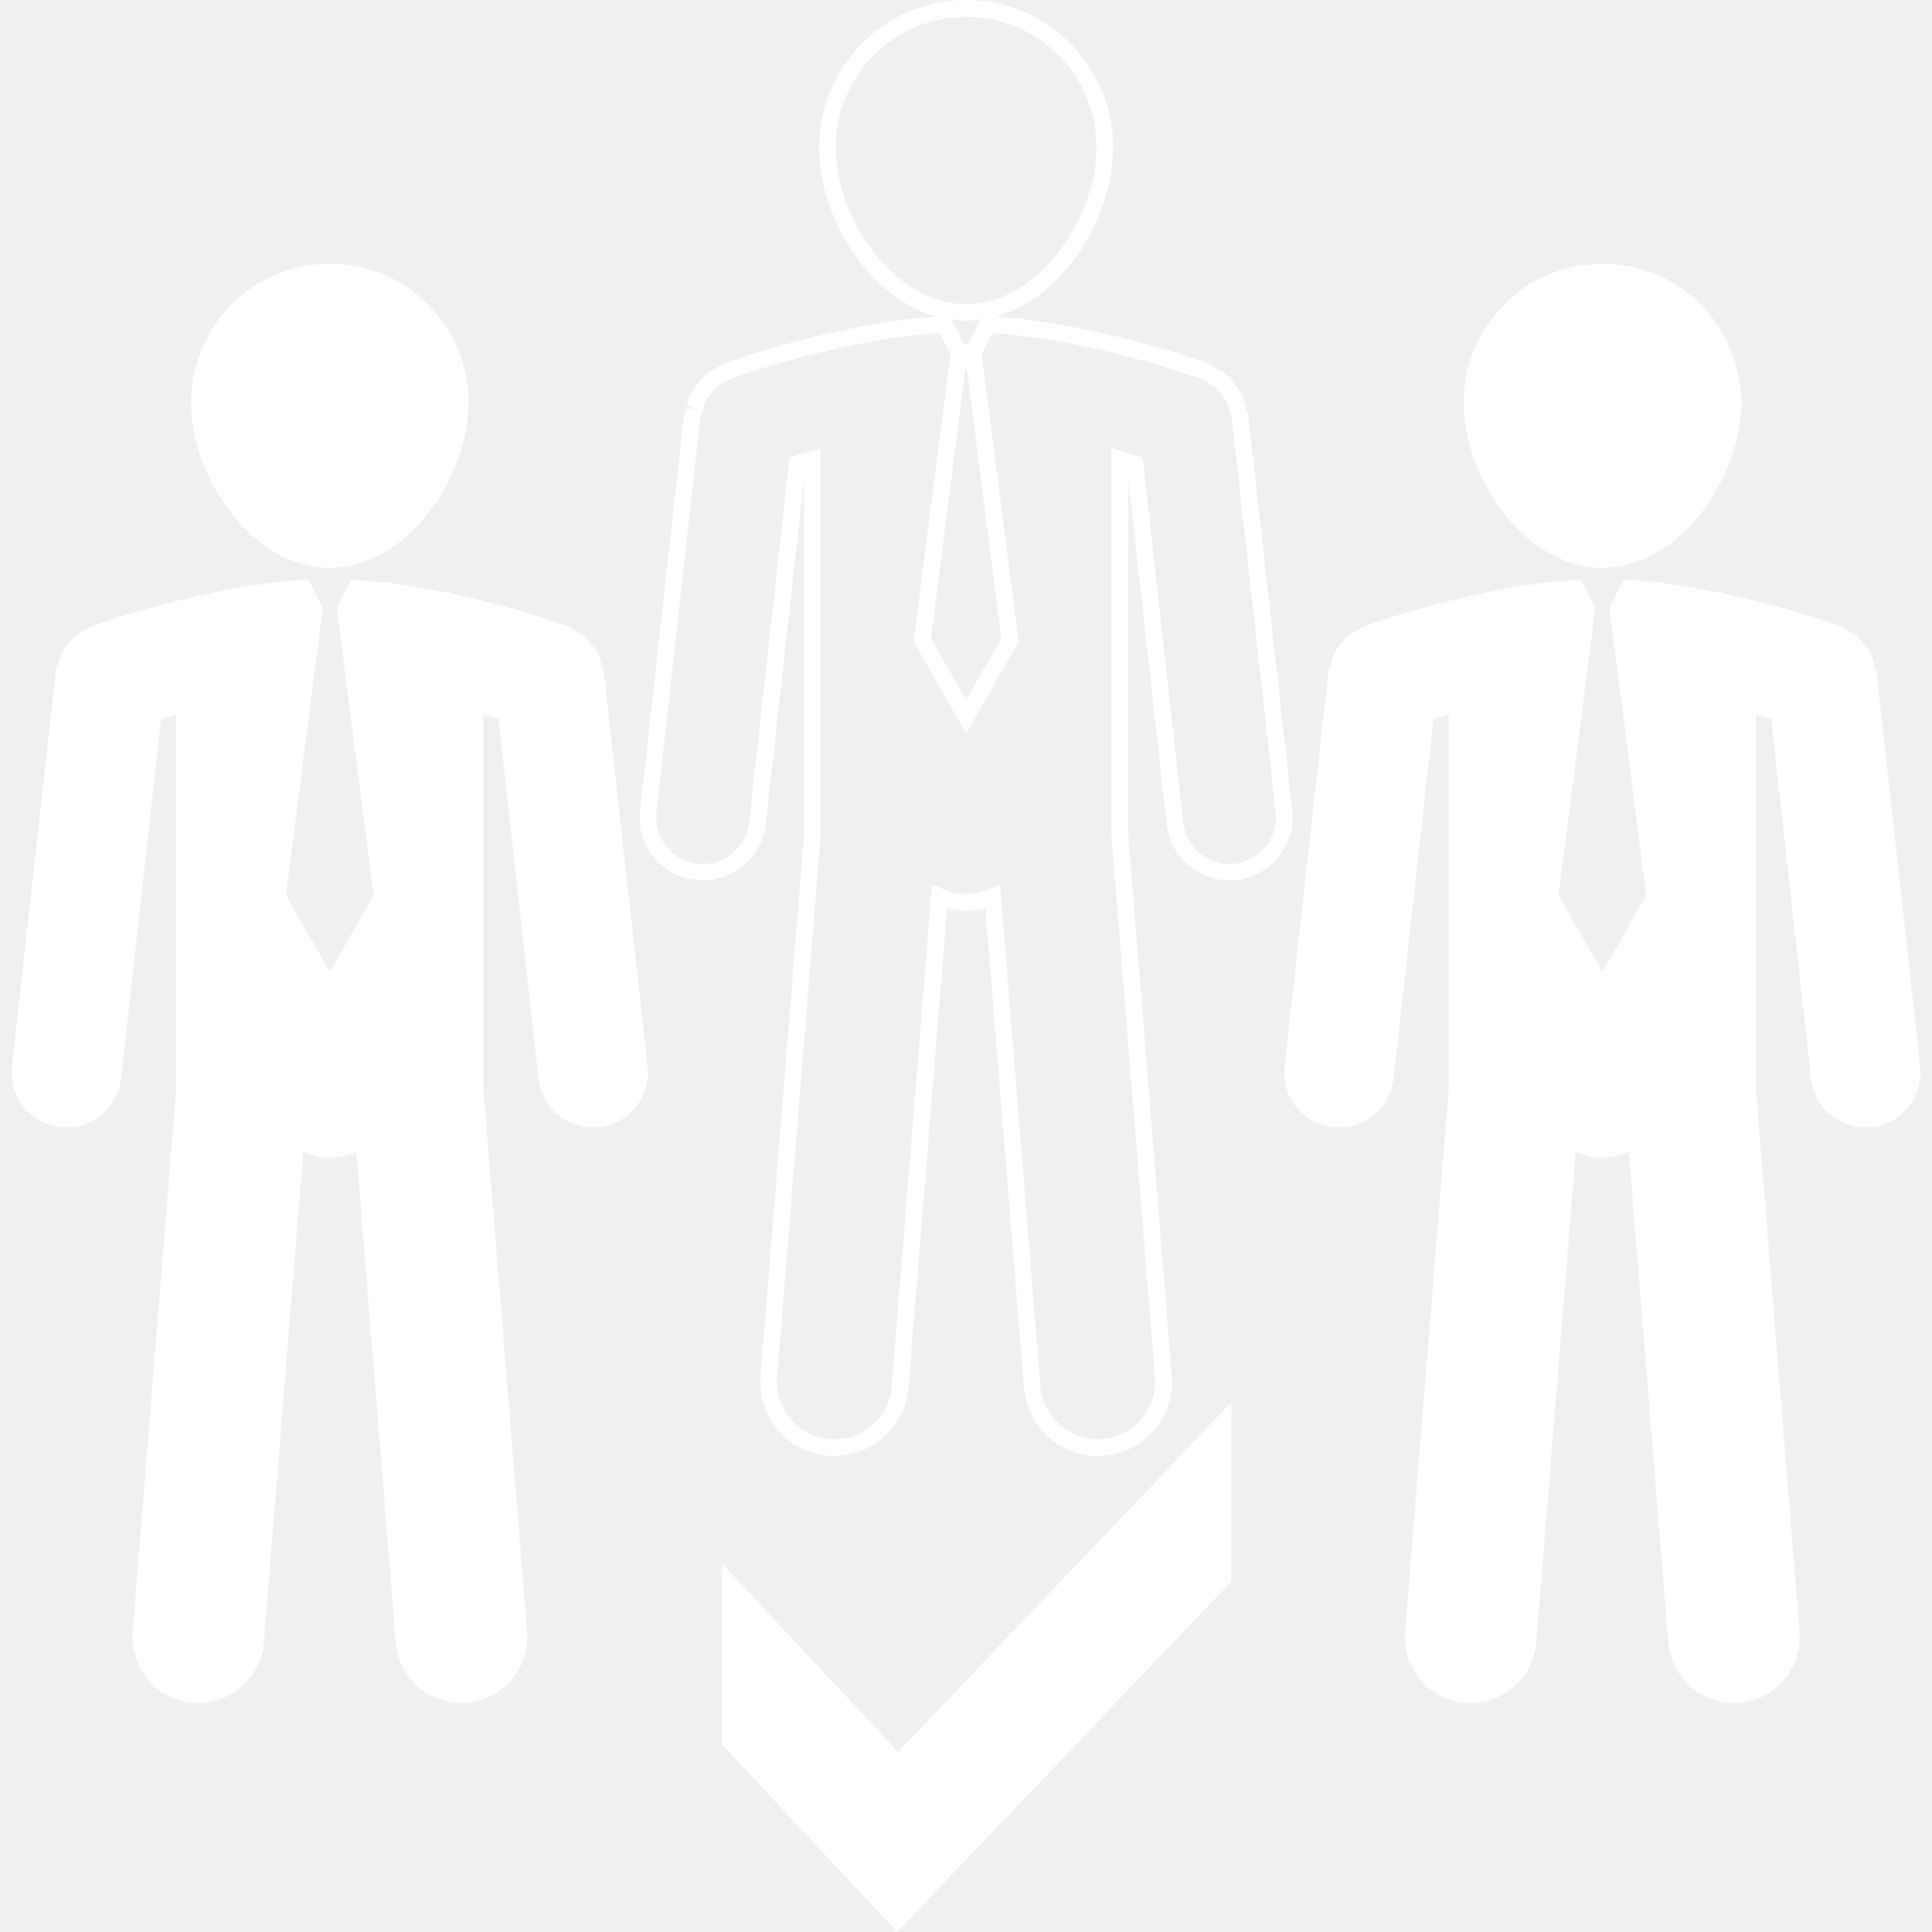
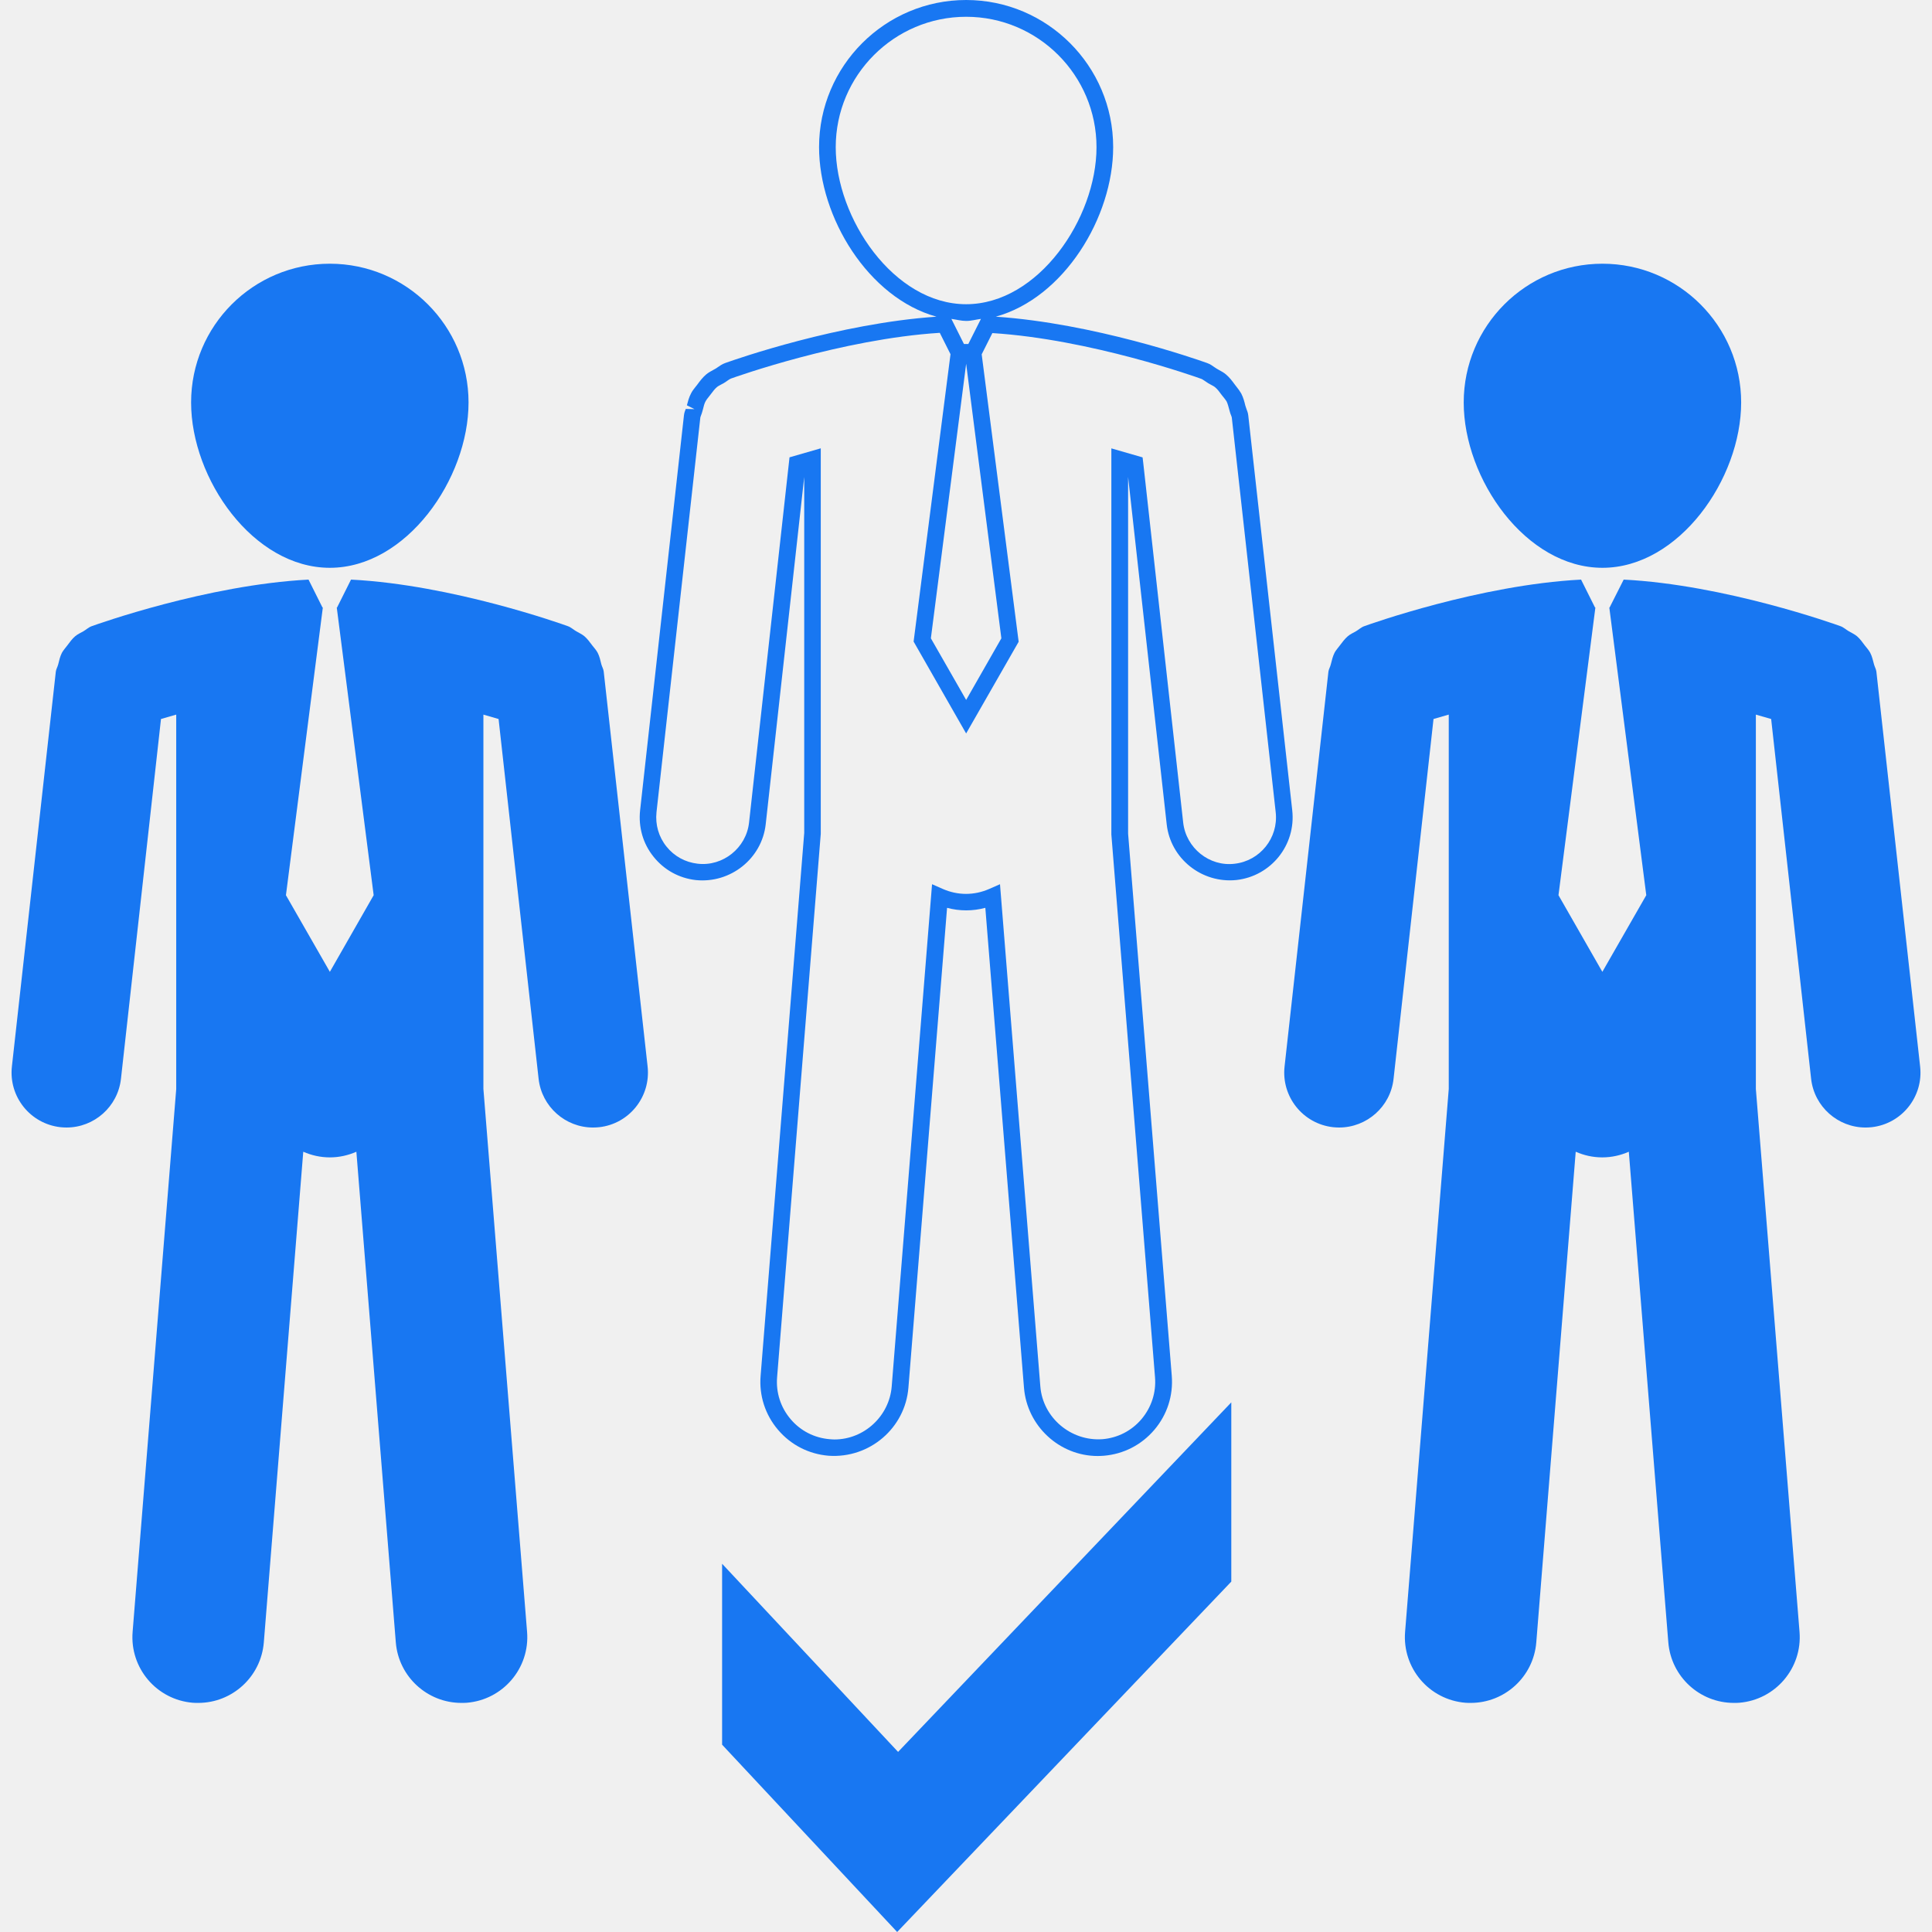
- <svg xmlns="http://www.w3.org/2000/svg" fill="#ffffff" version="1.1" id="Capa_1" width="800px" height="800px" viewBox="0 0 180.763 180.763" xml:space="preserve">
+ <svg xmlns="http://www.w3.org/2000/svg" fill="#1877f2" version="1.1" id="Capa_1" width="800px" height="800px" viewBox="0 0 180.763 180.763" xml:space="preserve">
  <g>
    <g>
      <path d="M30.862,53.125c7.155,0,12.976-8.312,12.976-15.469c0-7.17-5.821-12.982-12.976-12.982    c-7.173,0-12.982,5.812-12.982,12.982C17.88,44.812,23.689,53.125,30.862,53.125z" />
      <path d="M56.267,62.167c-0.091-0.375-0.171-0.749-0.347-1.093c-0.134-0.256-0.329-0.454-0.505-0.686    c-0.231-0.304-0.444-0.605-0.737-0.861c-0.231-0.192-0.505-0.311-0.767-0.466c-0.262-0.149-0.481-0.368-0.78-0.475    c-0.462-0.167-10.79-3.873-20.289-4.357l-1.303,2.606h-0.031l3.453,26.923l-4.098,7.17l-4.11-7.17l3.453-26.923h-0.037    l-1.303-2.606c-9.493,0.493-19.814,4.189-20.283,4.357c-0.298,0.107-0.518,0.326-0.785,0.481    c-0.262,0.149-0.524,0.262-0.755,0.454c-0.305,0.255-0.518,0.569-0.755,0.88c-0.165,0.225-0.347,0.411-0.487,0.66    c-0.183,0.351-0.262,0.725-0.359,1.111c-0.061,0.237-0.189,0.43-0.219,0.667l-4.11,36.949c-0.311,2.819,1.717,5.358,4.542,5.675    c0.189,0.019,0.377,0.03,0.572,0.03c2.582,0,4.798-1.942,5.091-4.561l3.745-33.661c0.433-0.131,0.914-0.268,1.425-0.411v35.028    l-4.08,50.796c-0.274,3.386,2.247,6.356,5.639,6.631c0.17,0.013,0.335,0.013,0.505,0.013c3.172,0,5.87-2.442,6.132-5.664    l3.69-45.905c0.767,0.335,1.602,0.529,2.49,0.529c0.883,0,1.717-0.194,2.479-0.529l3.69,45.905    c0.262,3.222,2.959,5.664,6.132,5.664c0.17,0,0.329,0,0.505-0.013c3.392-0.274,5.919-3.245,5.645-6.631l-4.086-50.796V66.861    c0.512,0.144,0.987,0.28,1.419,0.411l3.745,33.661c0.292,2.618,2.509,4.561,5.09,4.561c0.195,0,0.384-0.012,0.579-0.03    c2.813-0.311,4.841-2.855,4.53-5.675L56.486,62.84C56.461,62.596,56.333,62.396,56.267,62.167z" />
      <path d="M116.793,38.885c-0.024-0.255-0.11-0.462-0.171-0.618l-0.109-0.332c-0.085-0.353-0.177-0.721-0.378-1.114    c-0.128-0.225-0.273-0.42-0.432-0.618l-0.201-0.262c-0.22-0.301-0.451-0.612-0.792-0.904c-0.194-0.167-0.42-0.292-0.651-0.417    l-0.219-0.125c-0.079-0.046-0.152-0.095-0.22-0.144c-0.177-0.125-0.39-0.283-0.682-0.387c-1.09-0.387-10.613-3.717-19.771-4.335    c6.363-1.757,10.984-9.277,10.984-15.869C104.151,6.174,97.978,0,90.396,0c-7.587,0-13.762,6.174-13.762,13.761    c0,6.591,4.622,14.112,10.985,15.869c-9.152,0.624-18.682,3.948-19.766,4.335c-0.292,0.104-0.518,0.268-0.7,0.393    c-0.073,0.049-0.14,0.107-0.219,0.144l-0.201,0.112c-0.207,0.113-0.438,0.234-0.652,0.411c-0.341,0.286-0.584,0.615-0.883,1.017    l-0.134,0.167c-0.146,0.186-0.298,0.374-0.408,0.6c-0.201,0.378-0.292,0.752-0.39,1.114l0.712,0.356l-0.816-0.019    c-0.061,0.155-0.146,0.356-0.17,0.603L59.89,75.815c-0.171,1.571,0.268,3.118,1.26,4.345c0.986,1.236,2.393,2.01,3.964,2.183    c3.227,0.326,6.168-2,6.527-5.218l3.604-32.498v33.302l-4.08,50.796c-0.152,1.839,0.426,3.642,1.632,5.054    c1.2,1.413,2.875,2.271,4.731,2.424c3.854,0.268,7.161-2.606,7.465-6.363l3.617-44.901c1.169,0.316,2.405,0.316,3.58,0    l3.617,44.901c0.286,3.574,3.312,6.388,6.898,6.388c0.189,0,0.372-0.013,0.566-0.024c1.846-0.152,3.526-1.011,4.731-2.424    c1.2-1.412,1.778-3.203,1.632-5.054l-4.086-50.732V44.621l3.611,32.498c0.354,3.218,3.282,5.55,6.521,5.218    c3.245-0.362,5.59-3.285,5.225-6.527L116.793,38.885z M78.193,13.773c0-6.729,5.475-12.203,12.203-12.203    s12.196,5.474,12.196,12.203c0,6.655-5.443,14.69-12.196,14.69C83.637,28.463,78.193,20.429,78.193,13.773z M90.597,32.187h-0.407    l-1.176-2.35c0.463,0.061,0.914,0.191,1.389,0.191s0.913-0.131,1.376-0.191L90.597,32.187z M93.69,59.722l-3.294,5.766    l-3.301-5.766l3.301-25.69L93.69,59.722z M115.508,80.815c-2.351,0.286-4.536-1.47-4.805-3.845l-3.738-33.658l-0.061-0.518    l-2.923-0.843v36.121l4.086,50.792c0.115,1.432-0.342,2.819-1.267,3.916c-0.932,1.096-2.235,1.76-3.66,1.875    c-2.947,0.207-5.565-2.01-5.803-4.932L93.562,82.73l-1.005,0.441c-1.406,0.618-2.94,0.618-4.348,0l-1.004-0.441l-3.775,46.994    c-0.225,2.776-2.582,4.956-5.358,4.956c-0.146,0-0.292-0.013-0.432-0.024c-1.438-0.115-2.74-0.779-3.666-1.875    c-0.932-1.097-1.382-2.484-1.267-3.916l4.086-50.859v-36.06l-2.923,0.843l-3.787,34.176c-0.262,2.368-2.442,4.125-4.811,3.845    c-1.157-0.131-2.192-0.697-2.917-1.607c-0.73-0.91-1.053-2.046-0.932-3.206l4.104-36.949c0.006-0.04,0.036-0.125,0.067-0.195    c0.042-0.119,0.097-0.234,0.17-0.536c0.073-0.298,0.134-0.56,0.256-0.779c0.067-0.131,0.158-0.231,0.243-0.344l0.256-0.329    c0.189-0.25,0.347-0.469,0.554-0.643c0.091-0.082,0.225-0.149,0.384-0.237l0.255-0.137c0.122-0.067,0.226-0.144,0.341-0.226    c0.122-0.085,0.231-0.161,0.323-0.198c0.426-0.155,10.382-3.706,19.552-4.284l1.004,2l-3.452,26.887l4.914,8.598l4.914-8.58    l-3.459-26.893l0.999-1.988c9.176,0.578,19.132,4.128,19.552,4.284c0.092,0.031,0.195,0.113,0.323,0.192    c0.109,0.082,0.225,0.158,0.334,0.225l0.263,0.143c0.14,0.076,0.279,0.144,0.383,0.237c0.201,0.168,0.366,0.387,0.628,0.743    l0.17,0.21c0.092,0.122,0.189,0.231,0.262,0.356c0.11,0.225,0.171,0.481,0.293,0.929c0.03,0.134,0.079,0.256,0.128,0.38    c0.03,0.076,0.061,0.158,0.066,0.201l4.11,36.949C119.618,78.397,117.895,80.547,115.508,80.815z" />
      <path d="M149.93,53.125c7.155,0,12.977-8.312,12.977-15.469c0-7.17-5.821-12.982-12.977-12.982    c-7.167,0-12.981,5.812-12.981,12.982C136.948,44.812,142.757,53.125,149.93,53.125z" />
      <path d="M175.56,62.846c-0.031-0.25-0.159-0.45-0.22-0.679c-0.104-0.375-0.177-0.749-0.359-1.093    c-0.134-0.256-0.329-0.454-0.505-0.686c-0.226-0.304-0.438-0.605-0.731-0.861c-0.231-0.192-0.505-0.311-0.767-0.466    c-0.262-0.149-0.481-0.368-0.779-0.475c-0.463-0.167-10.797-3.873-20.283-4.357l-1.315,2.606h-0.03l3.459,26.923l-4.11,7.17    l-4.104-7.17l3.453-26.923h-0.037l-1.303-2.606c-9.487,0.493-19.82,4.189-20.283,4.357c-0.299,0.107-0.518,0.326-0.785,0.481    c-0.256,0.149-0.524,0.262-0.749,0.454c-0.305,0.255-0.518,0.569-0.762,0.88c-0.158,0.225-0.347,0.411-0.48,0.66    c-0.177,0.351-0.262,0.725-0.359,1.111c-0.055,0.237-0.188,0.43-0.22,0.667l-4.104,36.949c-0.311,2.819,1.717,5.358,4.536,5.675    c0.195,0.019,0.378,0.03,0.572,0.03c2.576,0,4.805-1.942,5.091-4.561l3.738-33.661c0.438-0.131,0.914-0.268,1.425-0.411v35.028    l-4.085,50.796c-0.269,3.386,2.246,6.356,5.65,6.631c0.164,0.013,0.329,0.013,0.493,0.013c3.179,0,5.87-2.442,6.132-5.664    l3.689-45.905c0.762,0.335,1.596,0.529,2.484,0.529c0.884,0,1.724-0.194,2.484-0.529l3.696,45.905    c0.262,3.222,2.953,5.664,6.126,5.664c0.171,0,0.341,0,0.506-0.013c3.392-0.274,5.918-3.245,5.645-6.631l-4.086-50.796V66.861    c0.512,0.144,0.986,0.28,1.431,0.411l3.739,33.661c0.292,2.618,2.515,4.561,5.09,4.561c0.189,0,0.378-0.012,0.572-0.03    c2.819-0.311,4.854-2.855,4.537-5.675L175.56,62.846z" />
      <polygon points="67.562,146.31 67.562,163.237 83.941,180.763 115.203,147.979 115.203,131.209 84.027,163.913   " />
    </g>
  </g>
</svg>
